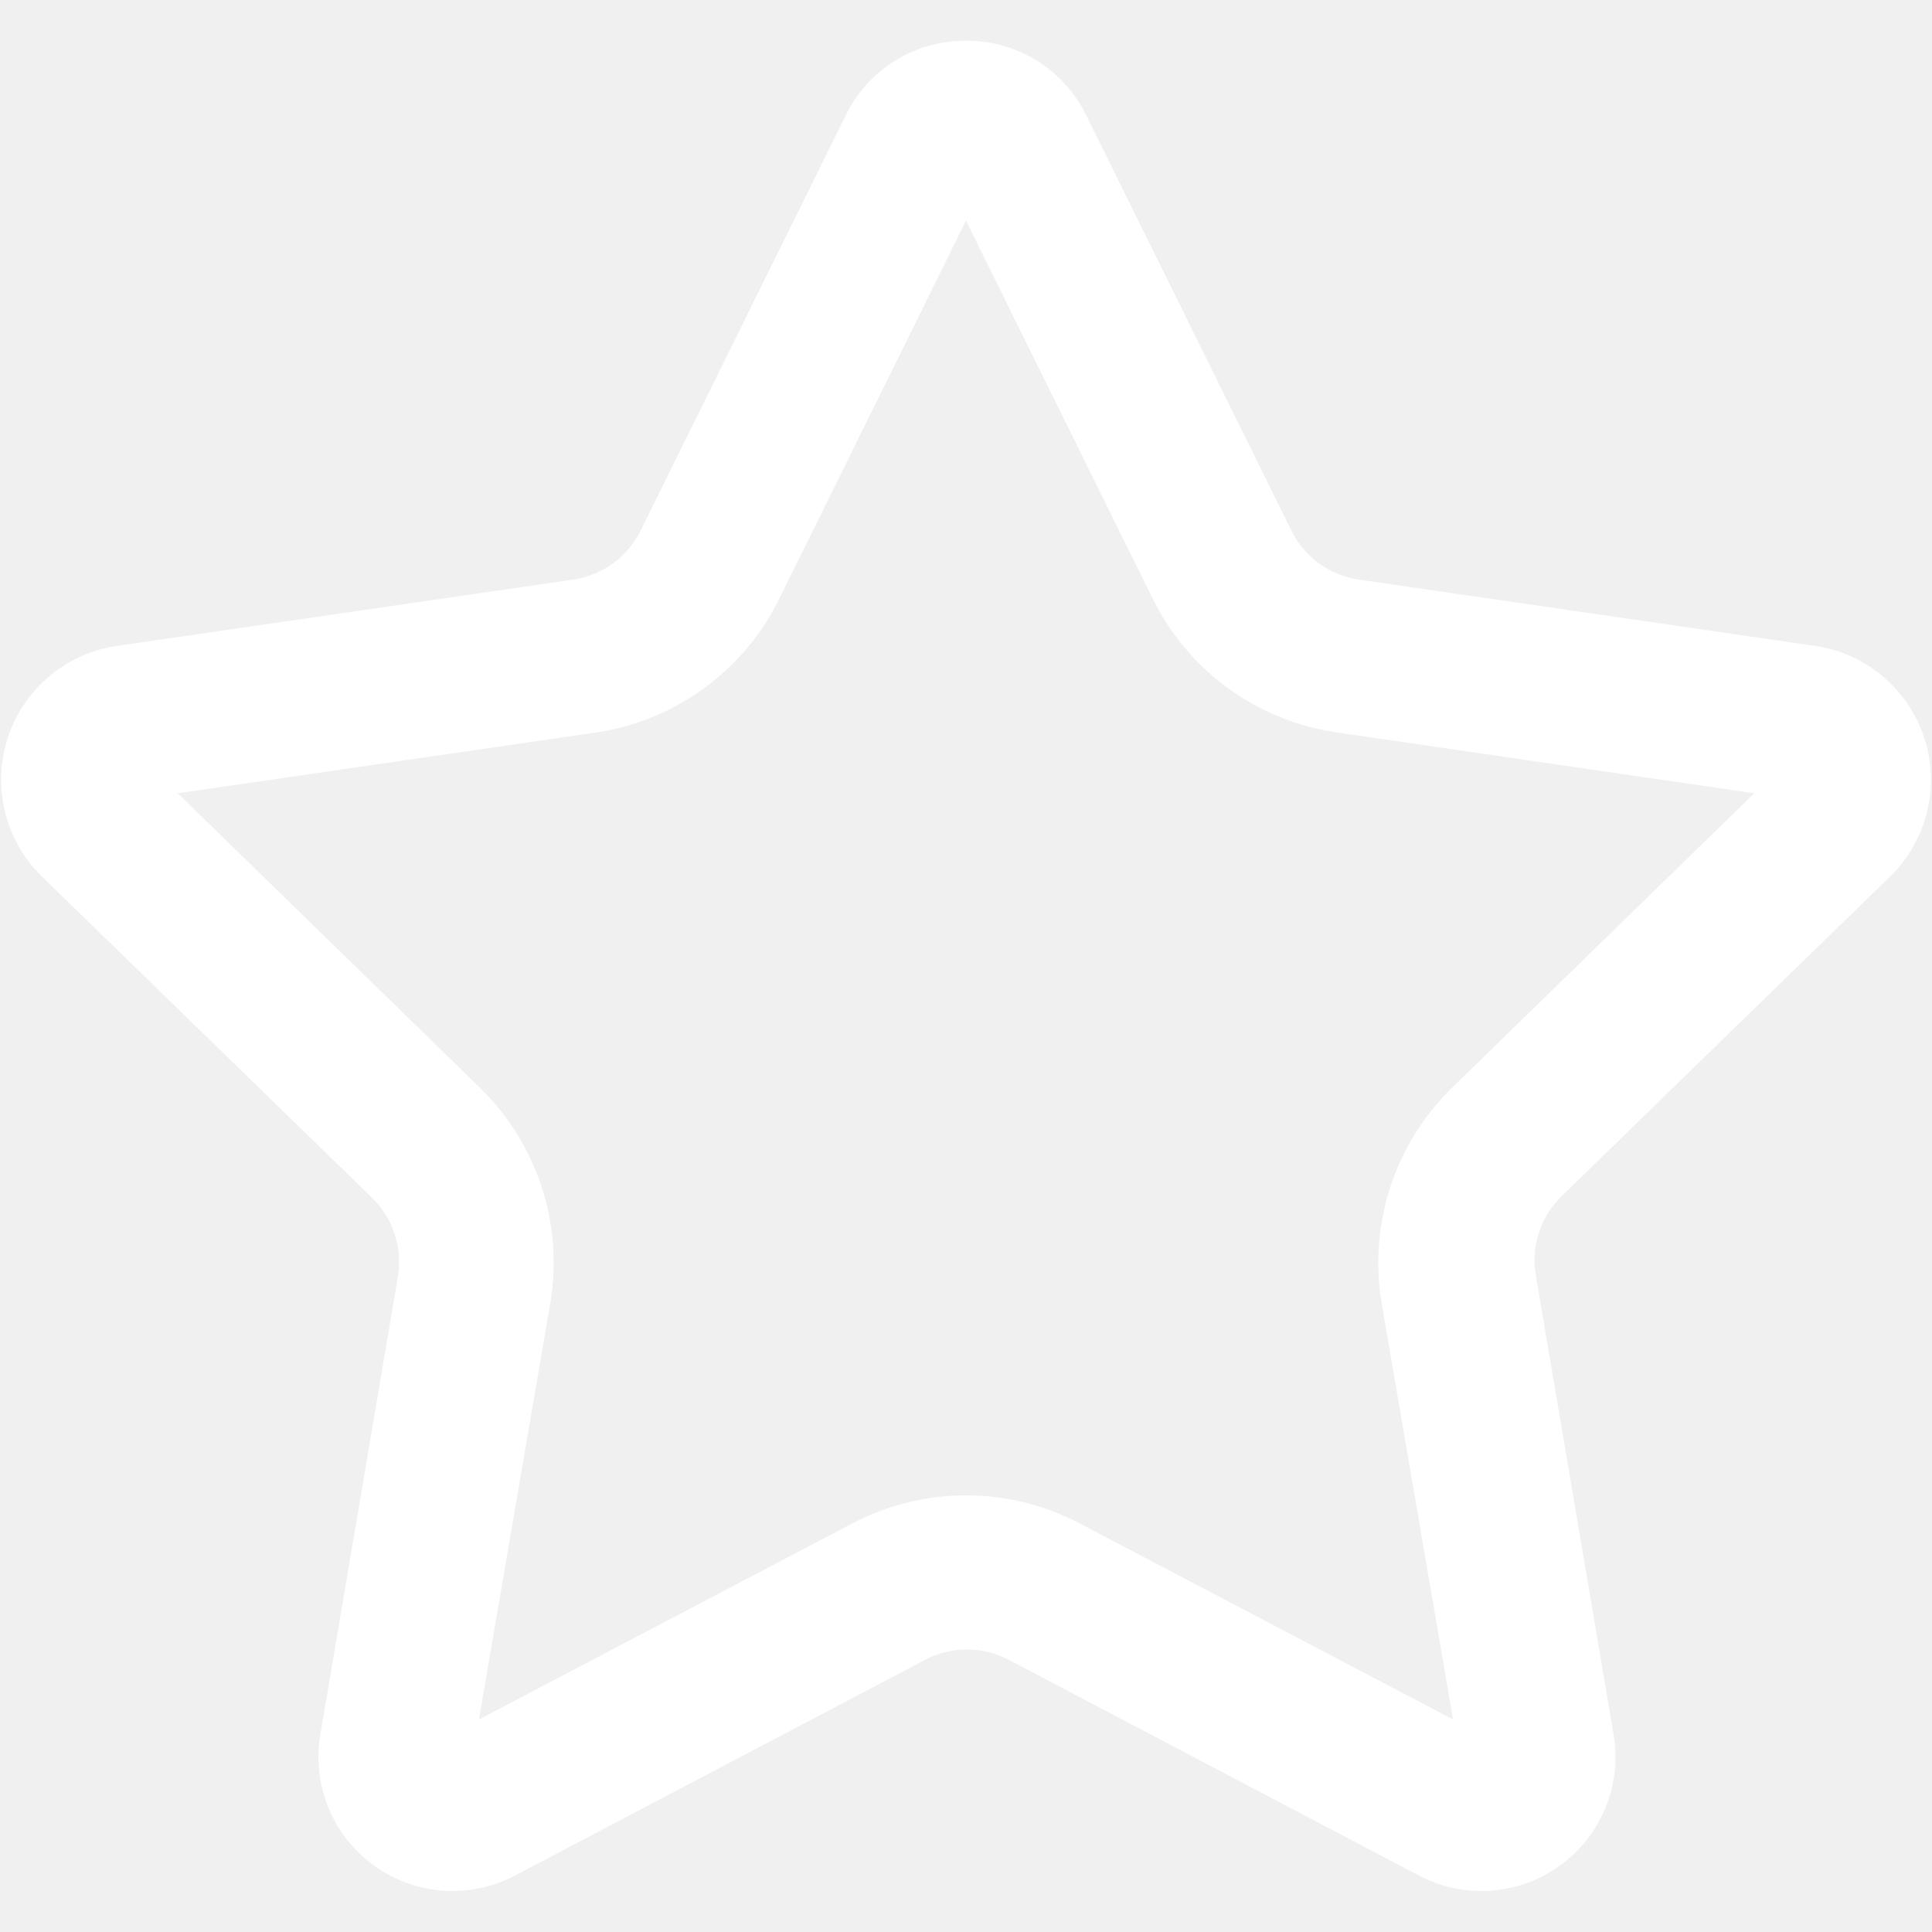
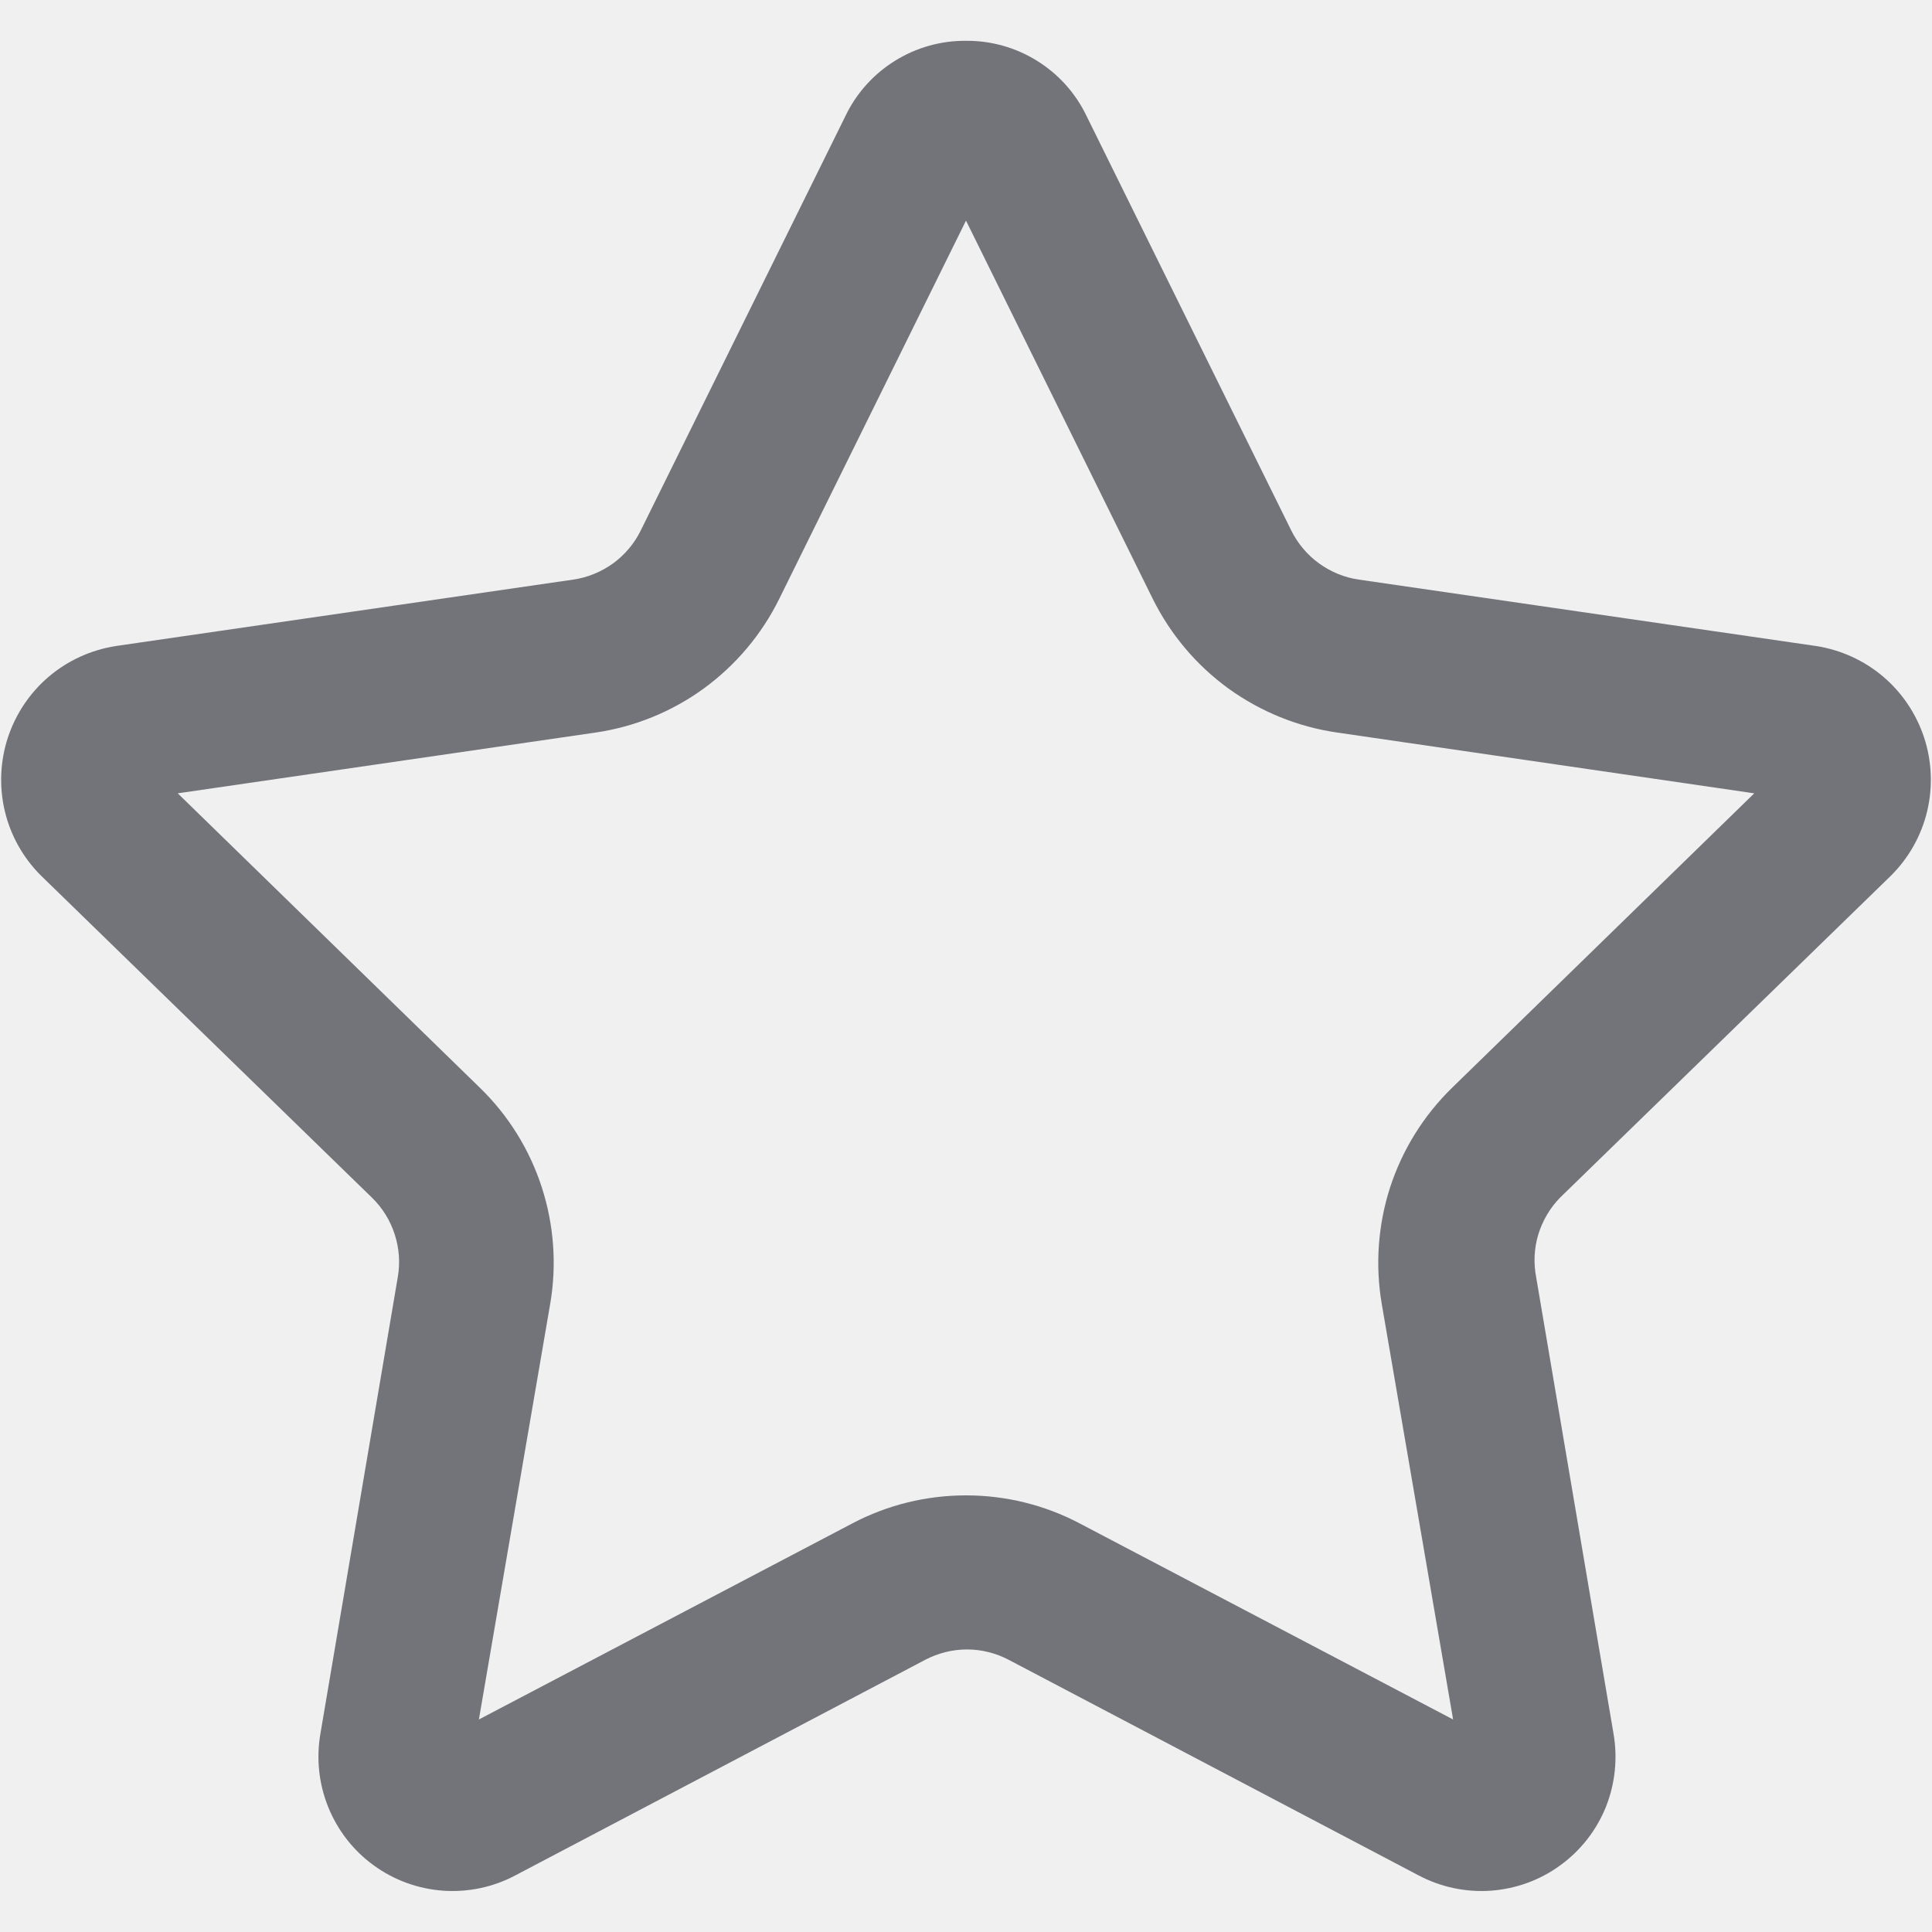
- <svg xmlns="http://www.w3.org/2000/svg" width="20" height="20" viewBox="0 0 20 20" fill="none">
-   <path d="M10 2.284L11.934 6.2C12.116 6.567 12.384 6.885 12.715 7.126C13.047 7.367 13.432 7.523 13.838 7.582L18.16 8.212L15.032 11.26C14.738 11.546 14.518 11.899 14.392 12.289C14.265 12.679 14.235 13.094 14.304 13.498L15.042 17.8L11.176 15.77C10.813 15.579 10.41 15.48 10 15.48C9.59 15.48 9.187 15.579 8.824 15.77L4.958 17.8L5.696 13.494C5.764 13.09 5.734 12.676 5.607 12.287C5.48 11.898 5.261 11.546 4.968 11.26L1.84 8.212L6.162 7.584C6.568 7.525 6.953 7.368 7.285 7.127C7.617 6.886 7.885 6.568 8.066 6.2L10 2.284ZM10 0.422C9.74 0.42 9.484 0.492 9.263 0.63C9.042 0.768 8.865 0.965 8.752 1.2L6.632 5.492C6.565 5.627 6.467 5.744 6.346 5.832C6.224 5.92 6.083 5.978 5.934 6L1.2 6.688C0.944 6.727 0.704 6.836 0.507 7.004C0.309 7.171 0.162 7.39 0.081 7.636C0.001 7.882 -0.01 8.145 0.05 8.397C0.11 8.649 0.239 8.879 0.422 9.062L3.852 12.4C3.96 12.505 4.04 12.635 4.086 12.778C4.133 12.921 4.144 13.074 4.118 13.222L3.318 17.944C3.272 18.2 3.3 18.465 3.397 18.706C3.494 18.948 3.658 19.157 3.868 19.31C4.079 19.463 4.329 19.554 4.589 19.572C4.848 19.59 5.108 19.535 5.338 19.412L9.578 17.182C9.711 17.112 9.859 17.075 10.01 17.075C10.161 17.075 10.309 17.112 10.442 17.182L14.682 19.412C14.912 19.535 15.171 19.59 15.431 19.572C15.691 19.554 15.941 19.463 16.151 19.31C16.362 19.157 16.526 18.948 16.623 18.706C16.72 18.465 16.748 18.2 16.702 17.944L15.902 13.222C15.874 13.075 15.881 12.924 15.924 12.781C15.967 12.638 16.044 12.507 16.148 12.4L19.578 9.062C19.761 8.879 19.89 8.649 19.95 8.397C20.01 8.145 19.999 7.882 19.919 7.636C19.838 7.39 19.691 7.171 19.493 7.004C19.296 6.836 19.056 6.727 18.8 6.688L14.066 6C13.917 5.978 13.776 5.92 13.654 5.832C13.533 5.744 13.434 5.627 13.368 5.492L11.248 1.2C11.135 0.965 10.957 0.768 10.737 0.63C10.516 0.492 10.26 0.42 10 0.422Z" fill="white" />
+ <svg xmlns="http://www.w3.org/2000/svg" width="16" height="16" viewBox="0 0 16 16" fill="none">
+   <path d="M8 1.827L9.547 4.96C9.693 5.254 9.907 5.508 10.172 5.701C10.438 5.893 10.746 6.019 11.07 6.066L14.528 6.57L12.026 9.008C11.791 9.237 11.615 9.519 11.513 9.831C11.412 10.143 11.388 10.475 11.443 10.798L12.034 14.24L8.941 12.616C8.651 12.463 8.328 12.384 8 12.384C7.672 12.384 7.349 12.463 7.059 12.616L3.966 14.24L4.557 10.795C4.612 10.472 4.587 10.141 4.486 9.83C4.385 9.519 4.209 9.236 3.974 9.008L1.472 6.57L4.93 6.067C5.254 6.02 5.563 5.895 5.828 5.702C6.093 5.509 6.308 5.254 6.453 4.96L8 1.827ZM8 0.338C7.792 0.336 7.587 0.394 7.411 0.504C7.234 0.614 7.092 0.772 7.002 0.96L5.306 4.394C5.253 4.502 5.174 4.595 5.077 4.666C4.979 4.736 4.866 4.783 4.747 4.8L0.96 5.35C0.755 5.382 0.563 5.469 0.405 5.603C0.247 5.737 0.13 5.912 0.065 6.109C0.001 6.305 -0.008 6.516 0.04 6.718C0.088 6.919 0.191 7.103 0.338 7.25L3.082 9.92C3.168 10.004 3.232 10.108 3.269 10.223C3.306 10.337 3.315 10.459 3.294 10.578L2.654 14.355C2.618 14.56 2.64 14.772 2.718 14.965C2.796 15.158 2.926 15.326 3.095 15.448C3.263 15.571 3.463 15.643 3.671 15.658C3.879 15.672 4.087 15.628 4.27 15.53L7.662 13.746C7.769 13.69 7.888 13.66 8.008 13.66C8.129 13.66 8.247 13.69 8.354 13.746L11.746 15.53C11.93 15.628 12.137 15.672 12.345 15.658C12.553 15.643 12.753 15.571 12.921 15.448C13.09 15.326 13.221 15.158 13.299 14.965C13.376 14.772 13.398 14.56 13.362 14.355L12.722 10.578C12.699 10.46 12.705 10.339 12.739 10.225C12.774 10.11 12.835 10.006 12.918 9.92L15.662 7.25C15.809 7.103 15.912 6.919 15.96 6.718C16.008 6.516 15.999 6.305 15.935 6.109C15.87 5.912 15.753 5.737 15.595 5.603C15.437 5.469 15.245 5.382 15.04 5.35L11.253 4.8C11.134 4.783 11.021 4.736 10.924 4.666C10.826 4.595 10.748 4.502 10.694 4.394L8.998 0.96C8.908 0.772 8.766 0.614 8.589 0.504C8.413 0.394 8.208 0.336 8 0.338Z" fill="#73737A" />
</svg>
